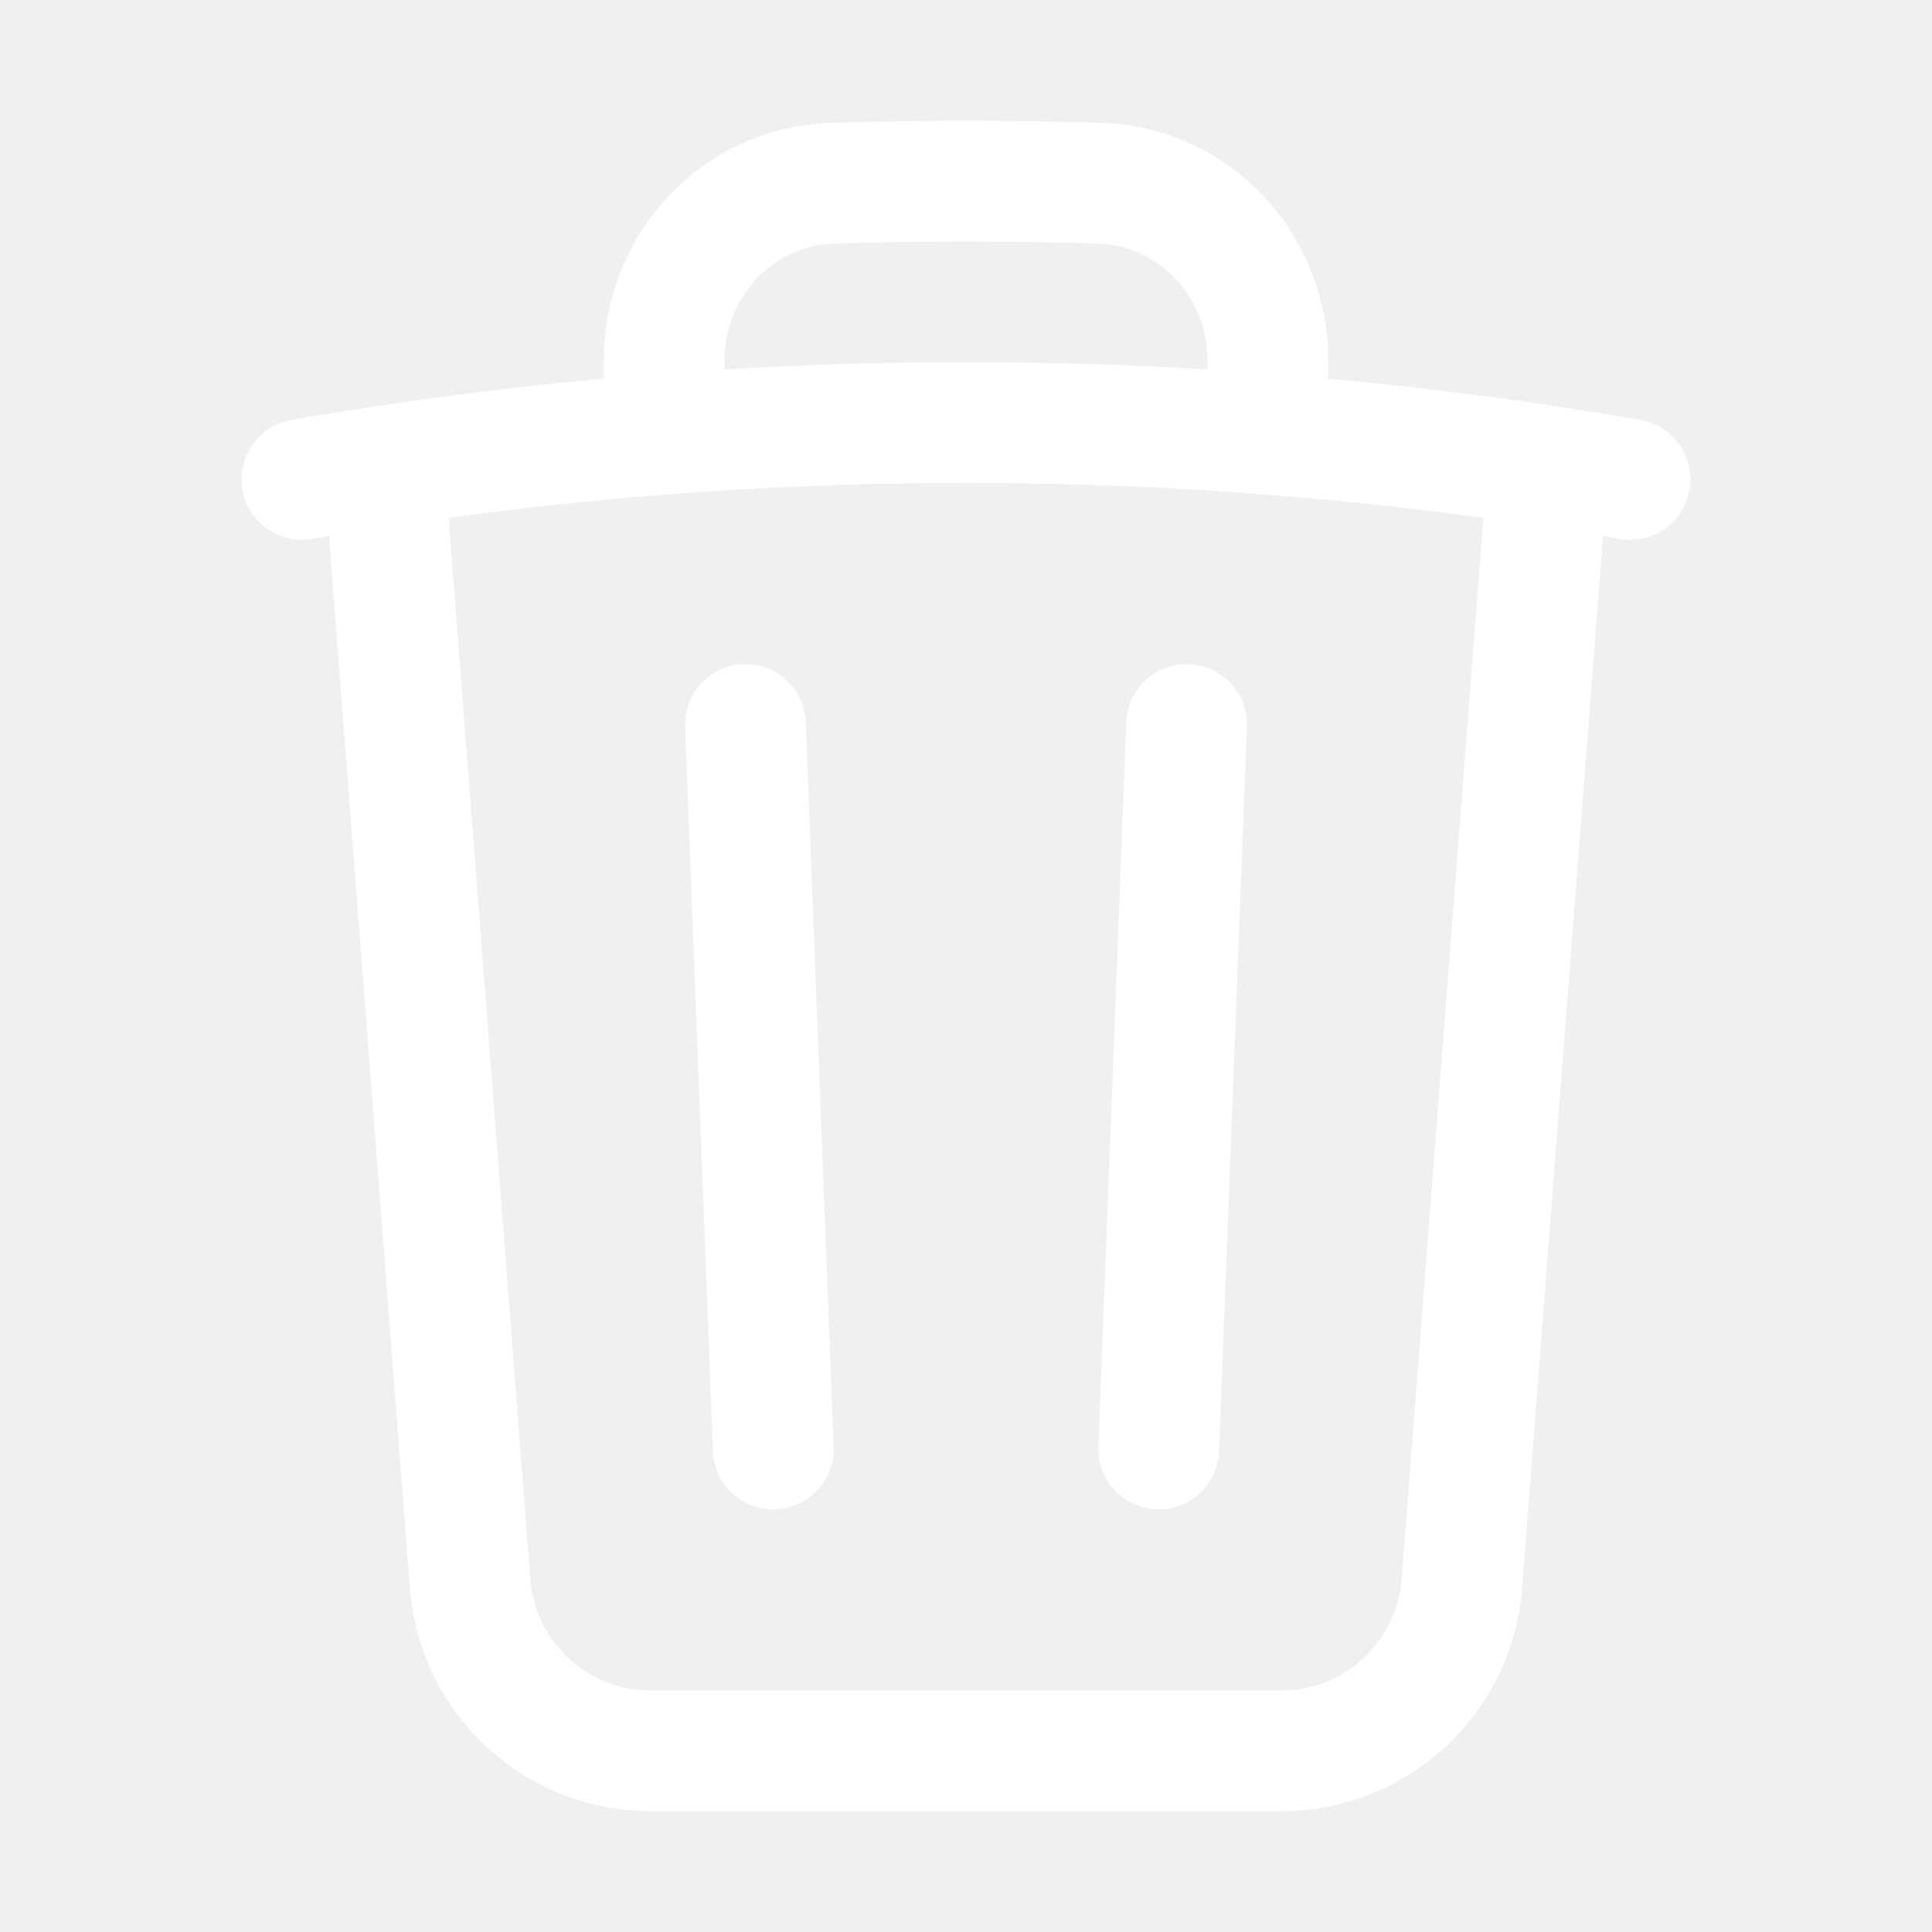
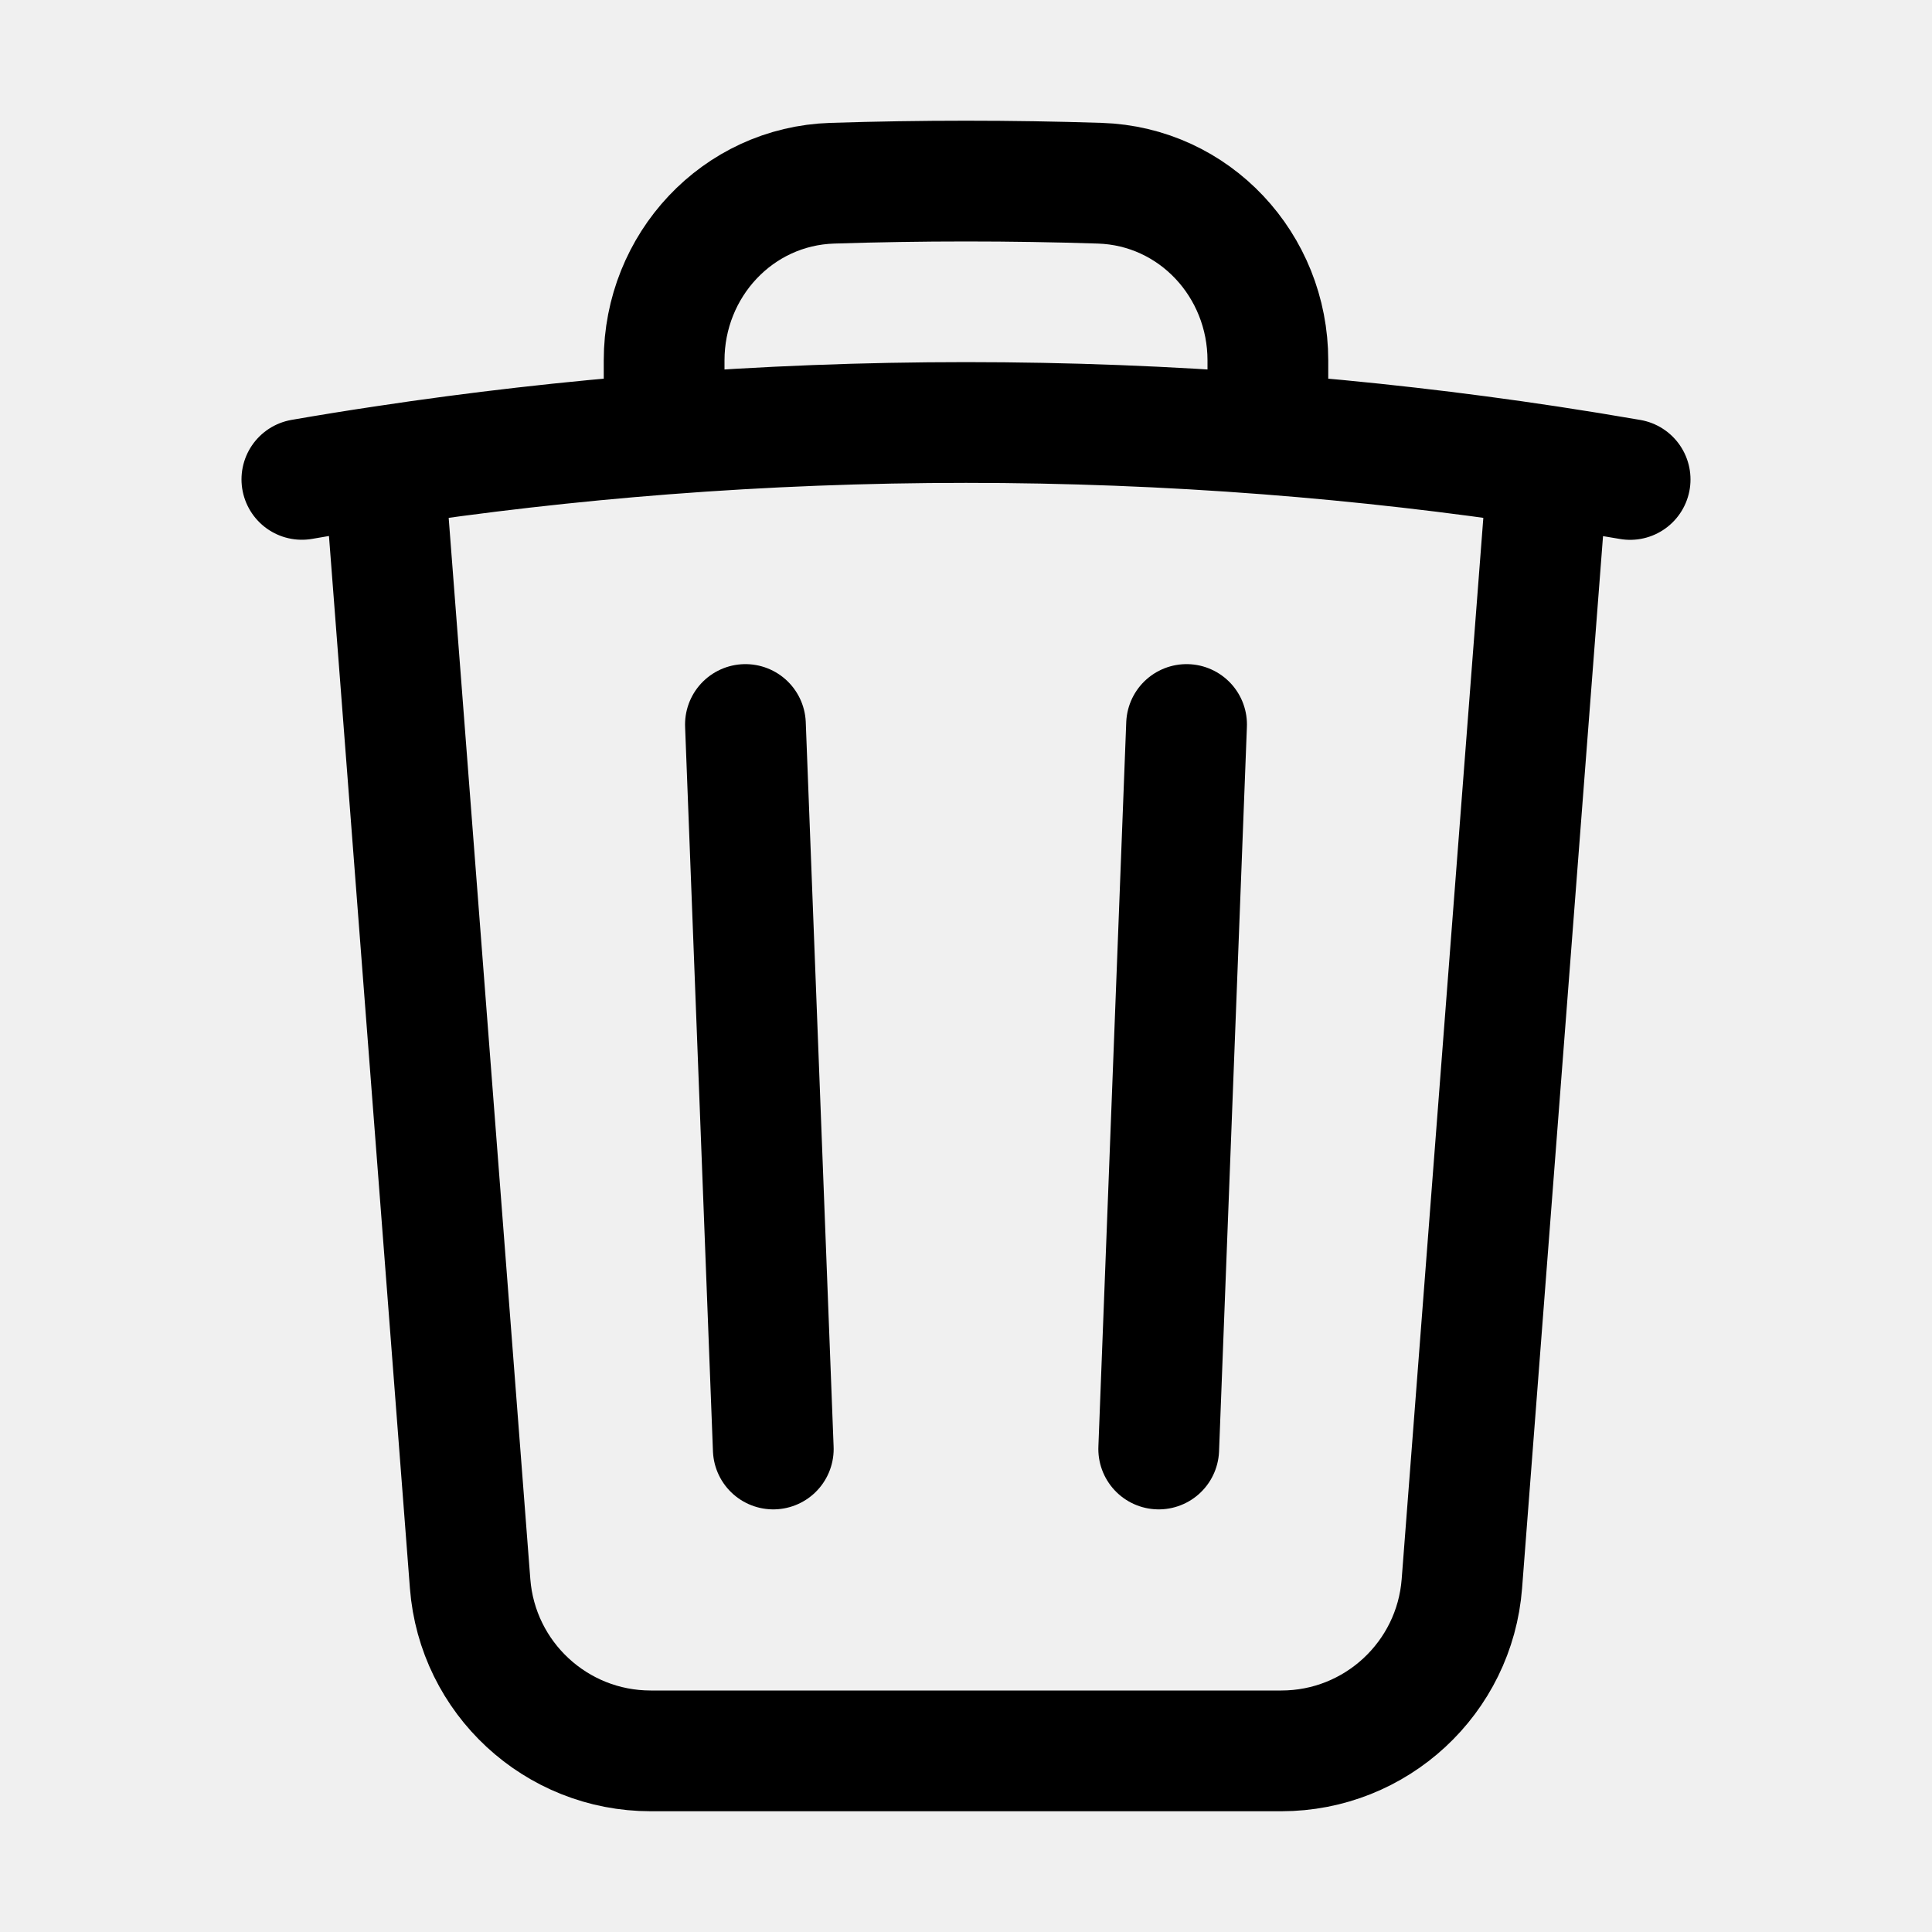
- <svg xmlns="http://www.w3.org/2000/svg" fill="none" viewBox="0 0 24 24" stroke-width="1.5" stroke="white" class="w-6 h-6">
-   <path stroke-linecap="round" stroke-linejoin="round" d="M14.74 9l-.346 9m-4.788 0L9.26 9m9.968-3.21c.342.052.682.107 1.022.166m-1.022-.165L18.16 19.673a2.25 2.25 0 01-2.244 2.077H8.084a2.25 2.25 0 01-2.244-2.077L4.772 5.79m14.456 0a48.108 48.108 0 00-3.478-.397m-12 .562c.34-.059.68-.114 1.022-.165m0 0a48.11 48.11 0 013.478-.397m7.5 0v-.916c0-1.18-.91-2.164-2.09-2.201a51.964 51.964 0 00-3.32 0c-1.18.037-2.09 1.022-2.09 2.201v.916m7.5 0a48.667 48.667 0 00-7.5 0" />
+ <svg xmlns="http://www.w3.org/2000/svg" fill="none" viewBox="0 0 24 24" stroke-width="1.5" stroke="currentColor" class="size-6">
+   <path stroke-linecap="round" stroke-linejoin="round" d="m14.74 9-.346 9m-4.788 0L9.26 9m9.968-3.21c.342.052.682.107 1.022.166m-1.022-.165L18.16 19.673a2.25 2.25 0 0 1-2.244 2.077H8.084a2.25 2.25 0 0 1-2.244-2.077L4.772 5.79m14.456 0a48.108 48.108 0 0 0-3.478-.397m-12 .562c.34-.059.68-.114 1.022-.165m0 0a48.11 48.11 0 0 1 3.478-.397m7.5 0v-.916c0-1.18-.91-2.164-2.09-2.201a51.964 51.964 0 0 0-3.32 0c-1.18.037-2.09 1.022-2.09 2.201v.916m7.5 0a48.667 48.667 0 0 0-7.5 0" />
</svg>
